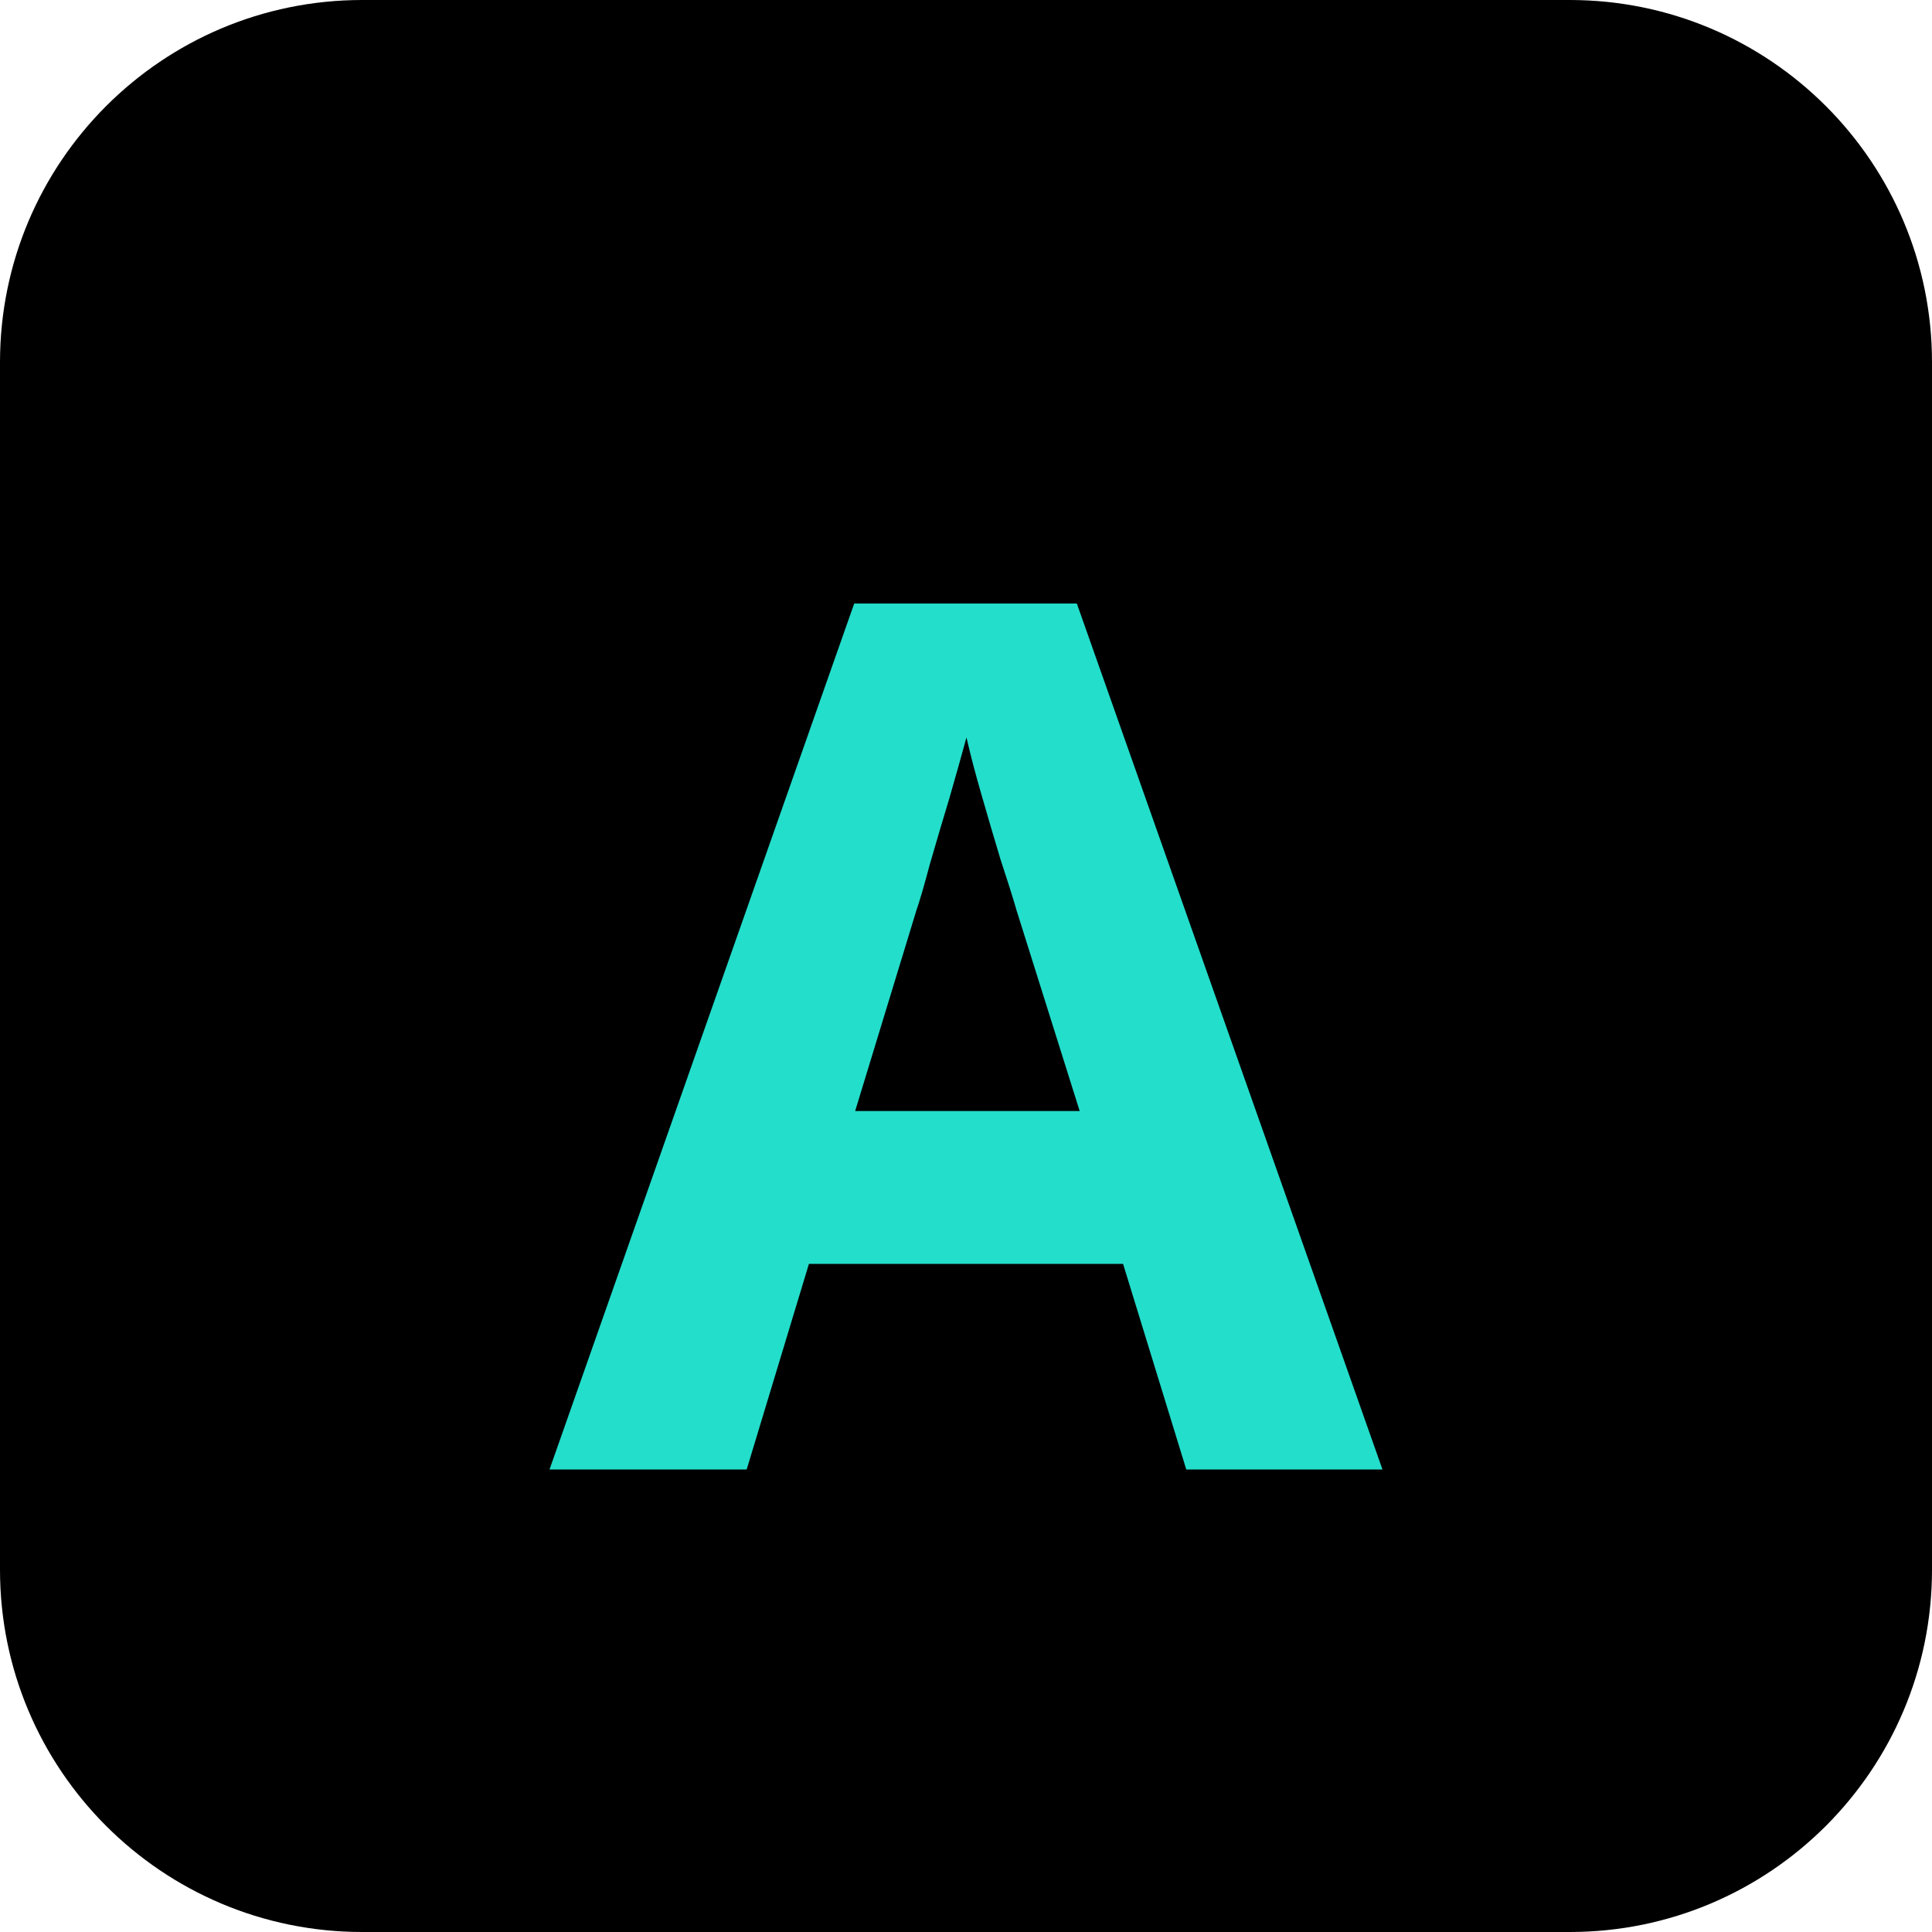
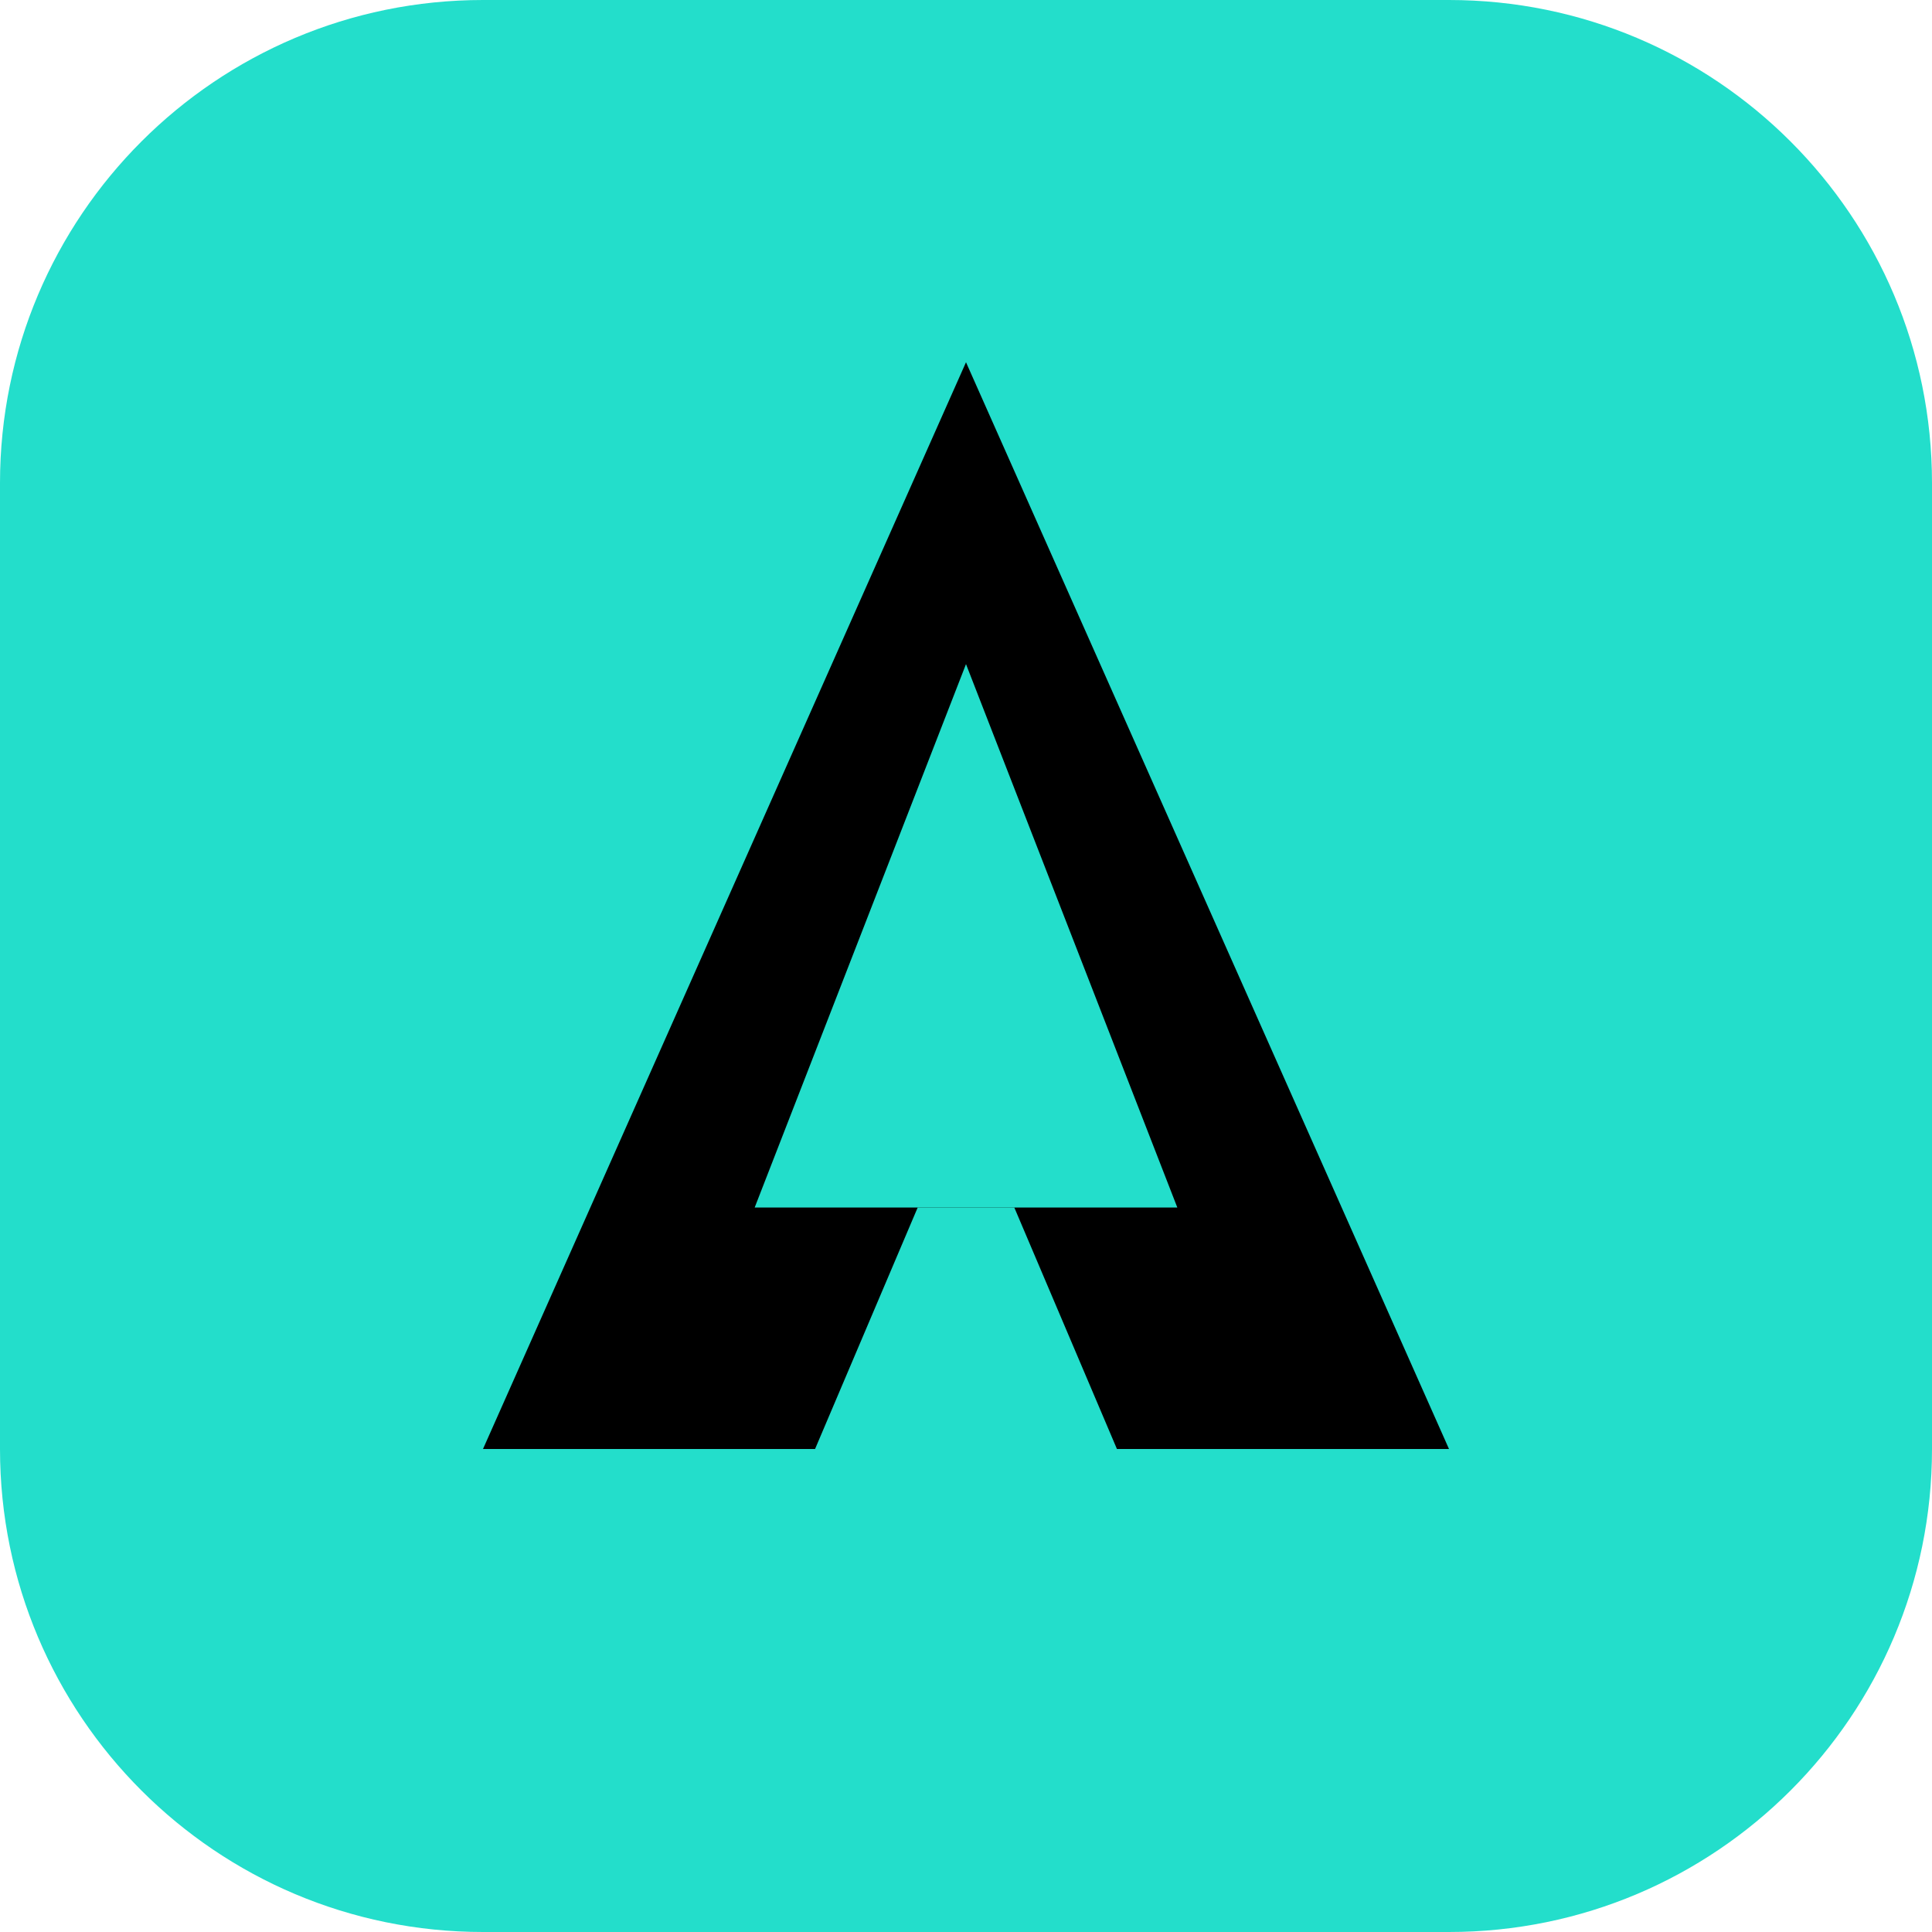
<svg xmlns="http://www.w3.org/2000/svg" viewBox="0 0 32 32">
-   <rect width="32" height="32" rx="6" fill="#000000" />
-   <text x="50%" y="54%" dominant-baseline="middle" text-anchor="middle" fill="#23decb" font-family="sans-serif" font-weight="900" font-size="20">A</text>
+   <rect width="32" height="32" rx="8" fill="#23decb" />
+   <path d="M16 6L24 24H18.5L16.8 20H15.2L13.5 24H8L16 6Z" fill="#000000" />
+   <path d="M16 11L19.5 20H12.5L16 11Z" fill="#23decb" />
</svg>
